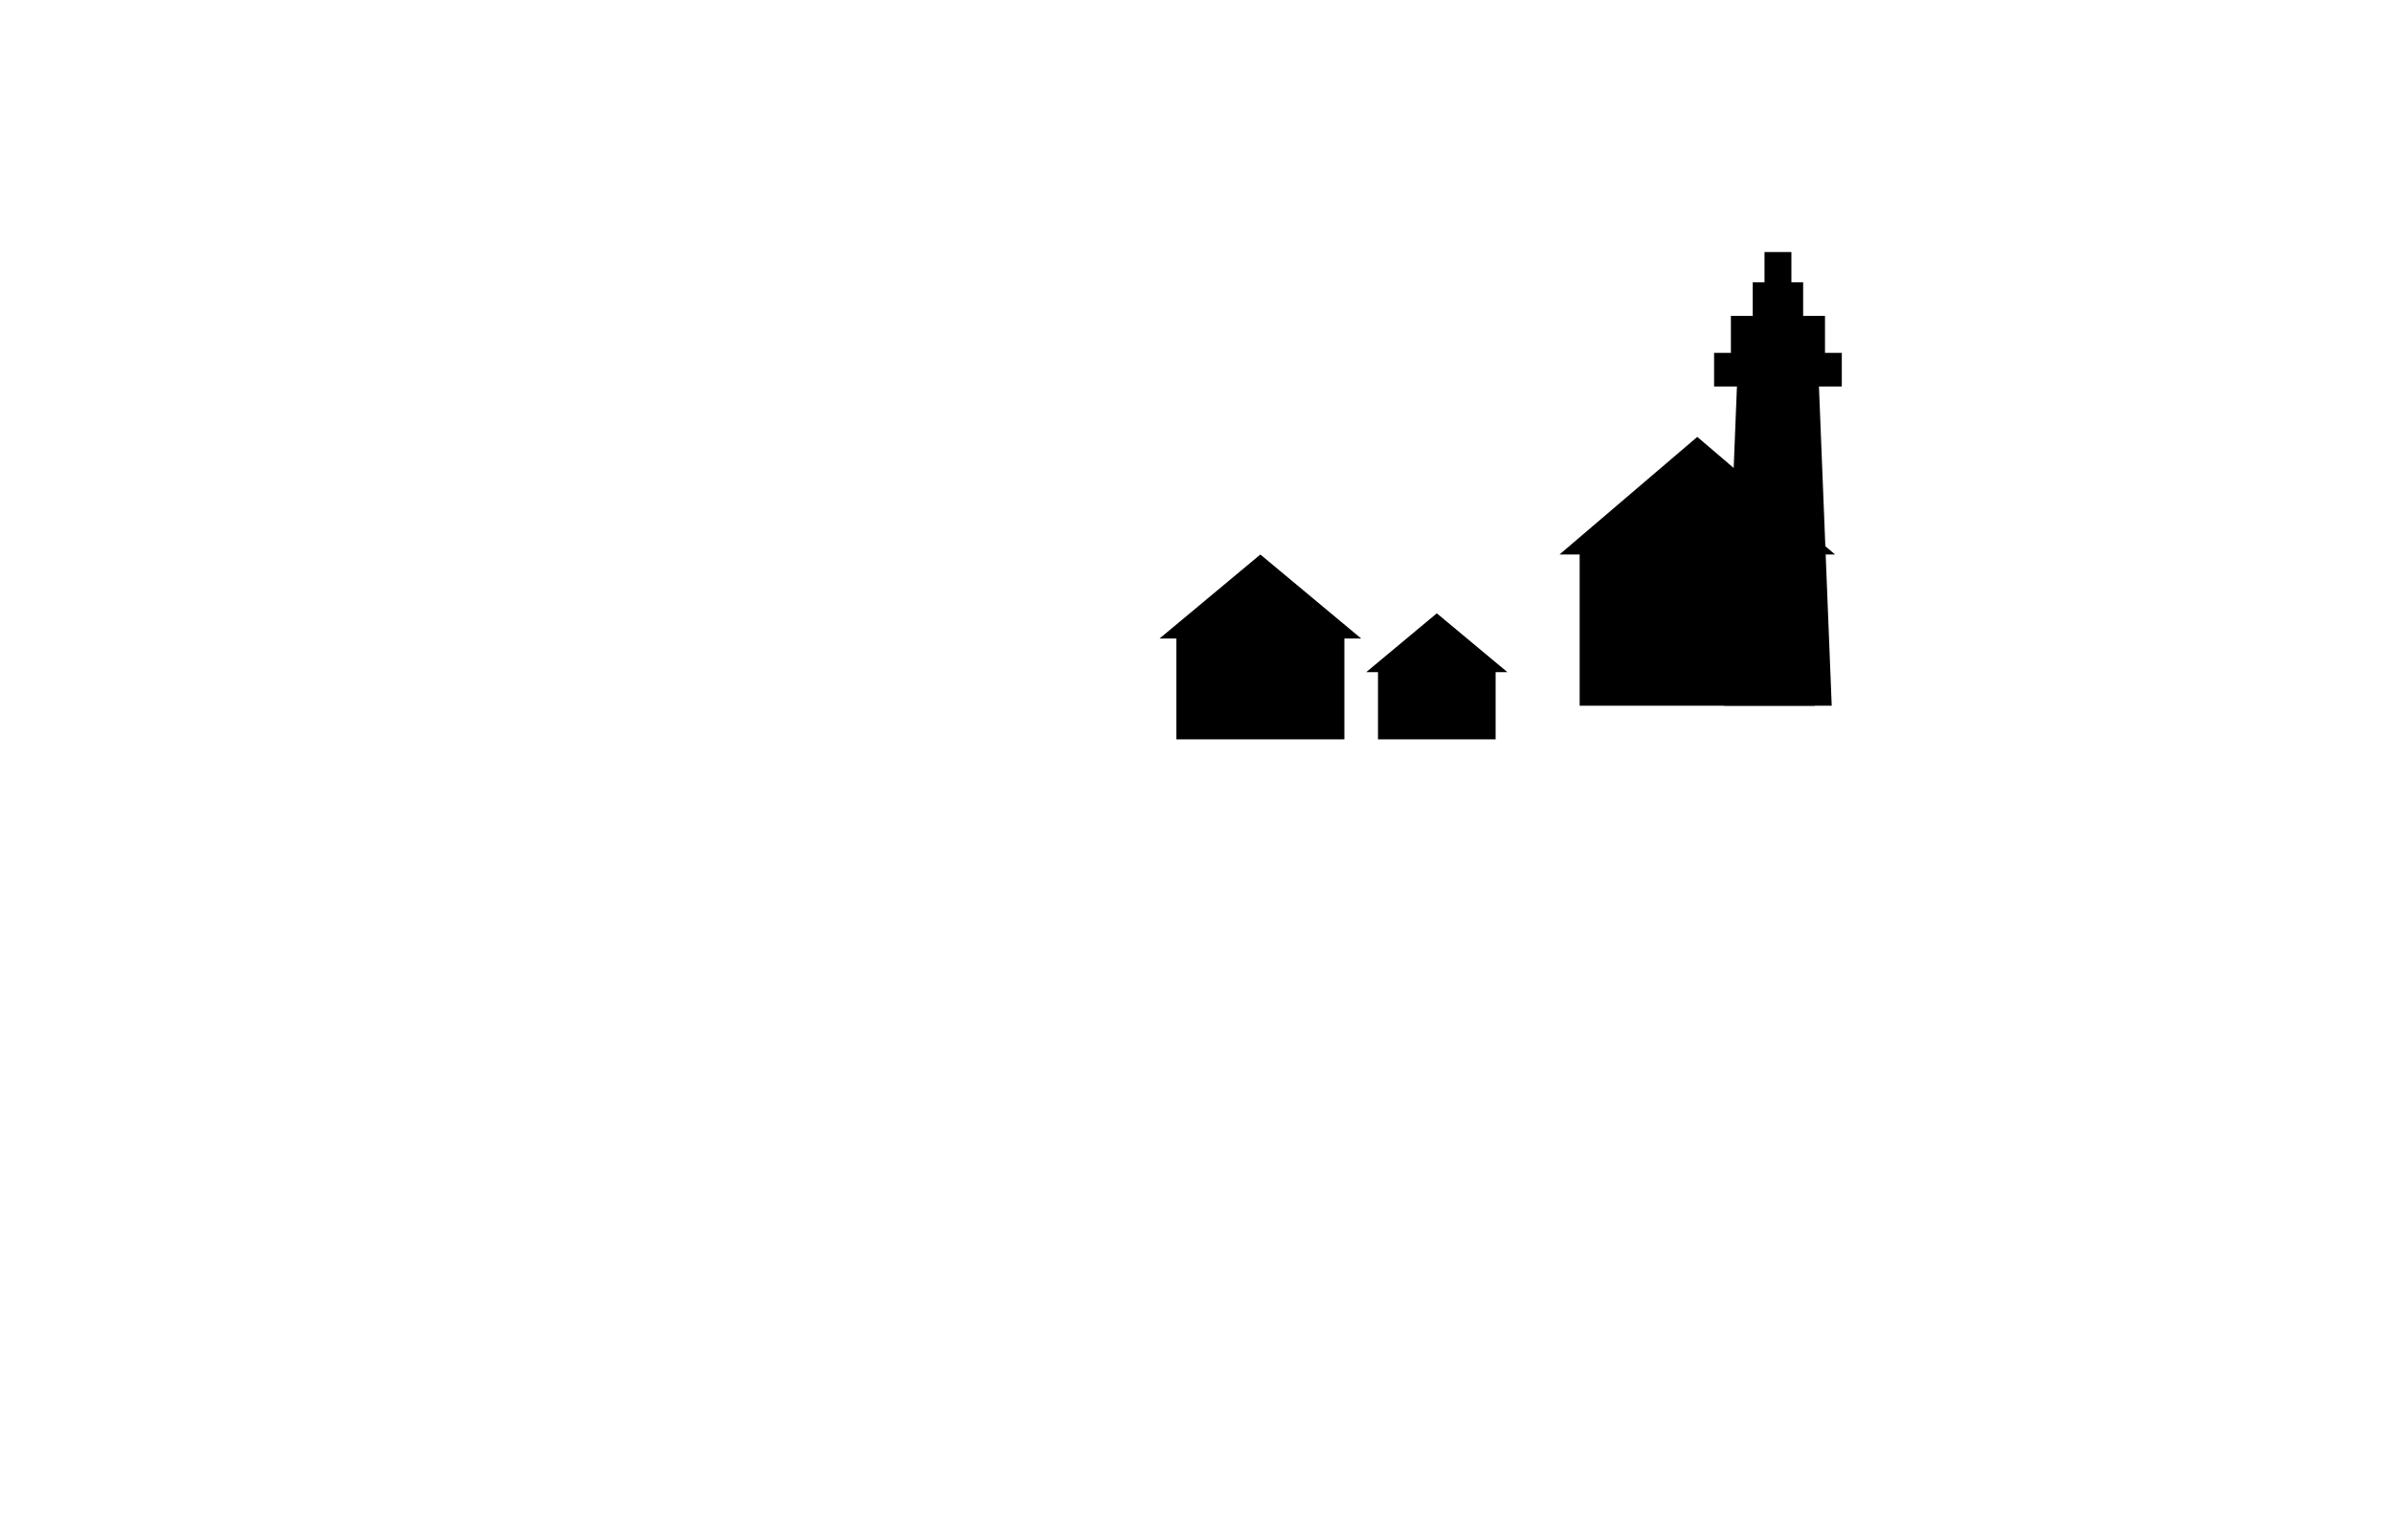
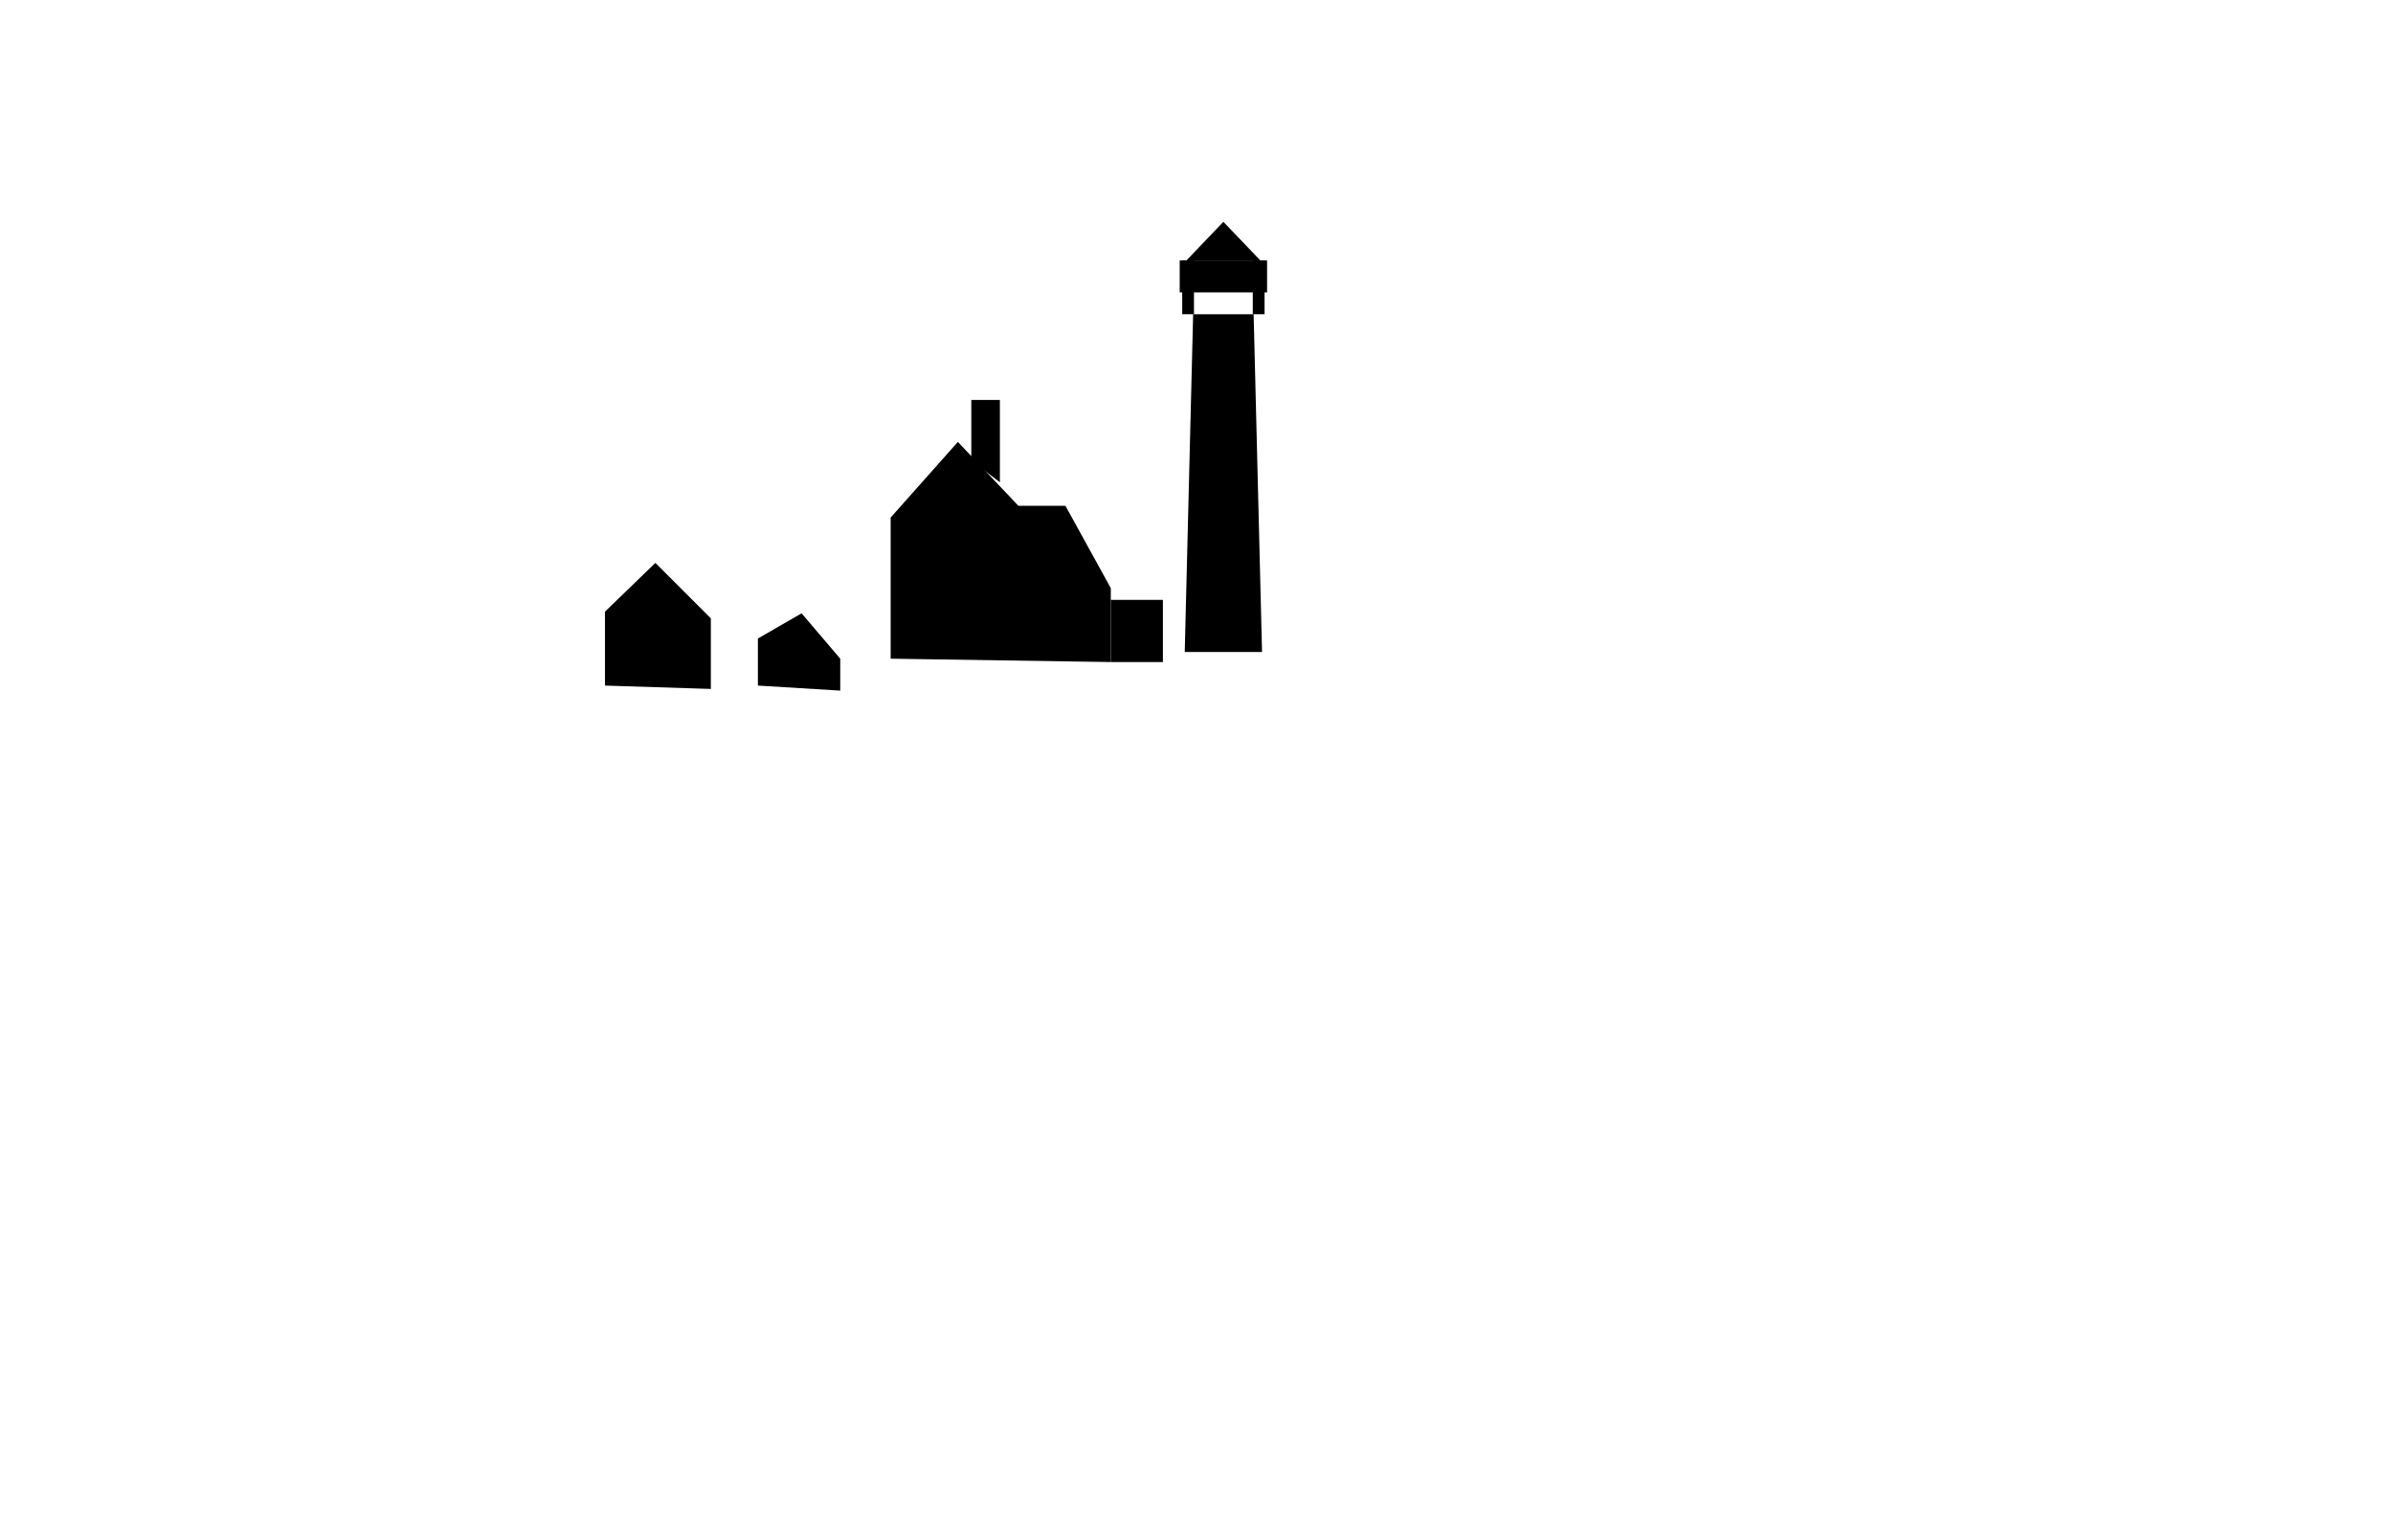
<svg xmlns="http://www.w3.org/2000/svg" width="142.4mm" height="91.6mm" viewBox="0 0 142.4 91.6">
-   <g fill="#000000">
-     <path d="M103.4 22 L108.2 22 L109 42 L102.6 42 Z M102 21 L109.6 21 L109.6 23 L102 23 Z M103 18.8 L108.6 18.8 L108.6 21 L103 21 Z M104.3 16.8 L107.3 16.8 L107.3 18.8 L104.3 18.8 Z M105 15 L106.6 15 L106.6 16.8 L105 16.8 Z" />
-     <path d="M94 33 L101 27 L108 33 L108 42 L94 42 Z M92.8 33 L101 26 L109.2 33 Z" />
-     <path d="M70 38 L75 34 L80 38 L80 44 L70 44 Z M69 38 L75 33 L81 38 Z M82 40 L85.5 37 L89 40 L89 44 L82 44 Z M81.3 40 L85.5 36.5 L89.7 40 Z" />
+   <g fill="#000">
+     <path d="M36 40.8 L36 36.4 L39 33.5 L42.3 36.8 L42.3 41.0 Z" />
+     <path d="M45.1 40.8 L45.1 38.0 L47.7 36.5 L50.0 39.2 L50.0 41.1 Z" />
+     <path d="M53 39.2 L53 30.8 L57.0 26.3 L60.6 30.1 L63.4 30.1 L66.1 35.0 L66.1 39.4 Z" />
+     <path d="M57.8 27.4 L57.8 23.8 L59.5 23.8 L59.5 28.7 Z" />
+     <path d="M66.1 39.4 L66.1 35.7 L69.2 35.7 L69.2 39.4 Z" />
+     <path d="M70.5 38.8 L71.0 18.7 L74.6 18.7 L75.1 38.8 Z" />
+     <path d="M70.2 17.4 L70.2 15.5 L75.4 15.5 L75.4 17.4 Z" />
+     <path d="M70.6 15.5 L72.8 13.2 L75.0 15.5 Z" />
+     <path d="M70.35 15.5 L71.05 15.5 L71.05 18.7 L70.35 18.7 Z" />
+     <path d="M74.55 15.5 L75.25 15.5 L75.25 18.7 L74.55 18.7 Z" />
  </g>
</svg>
